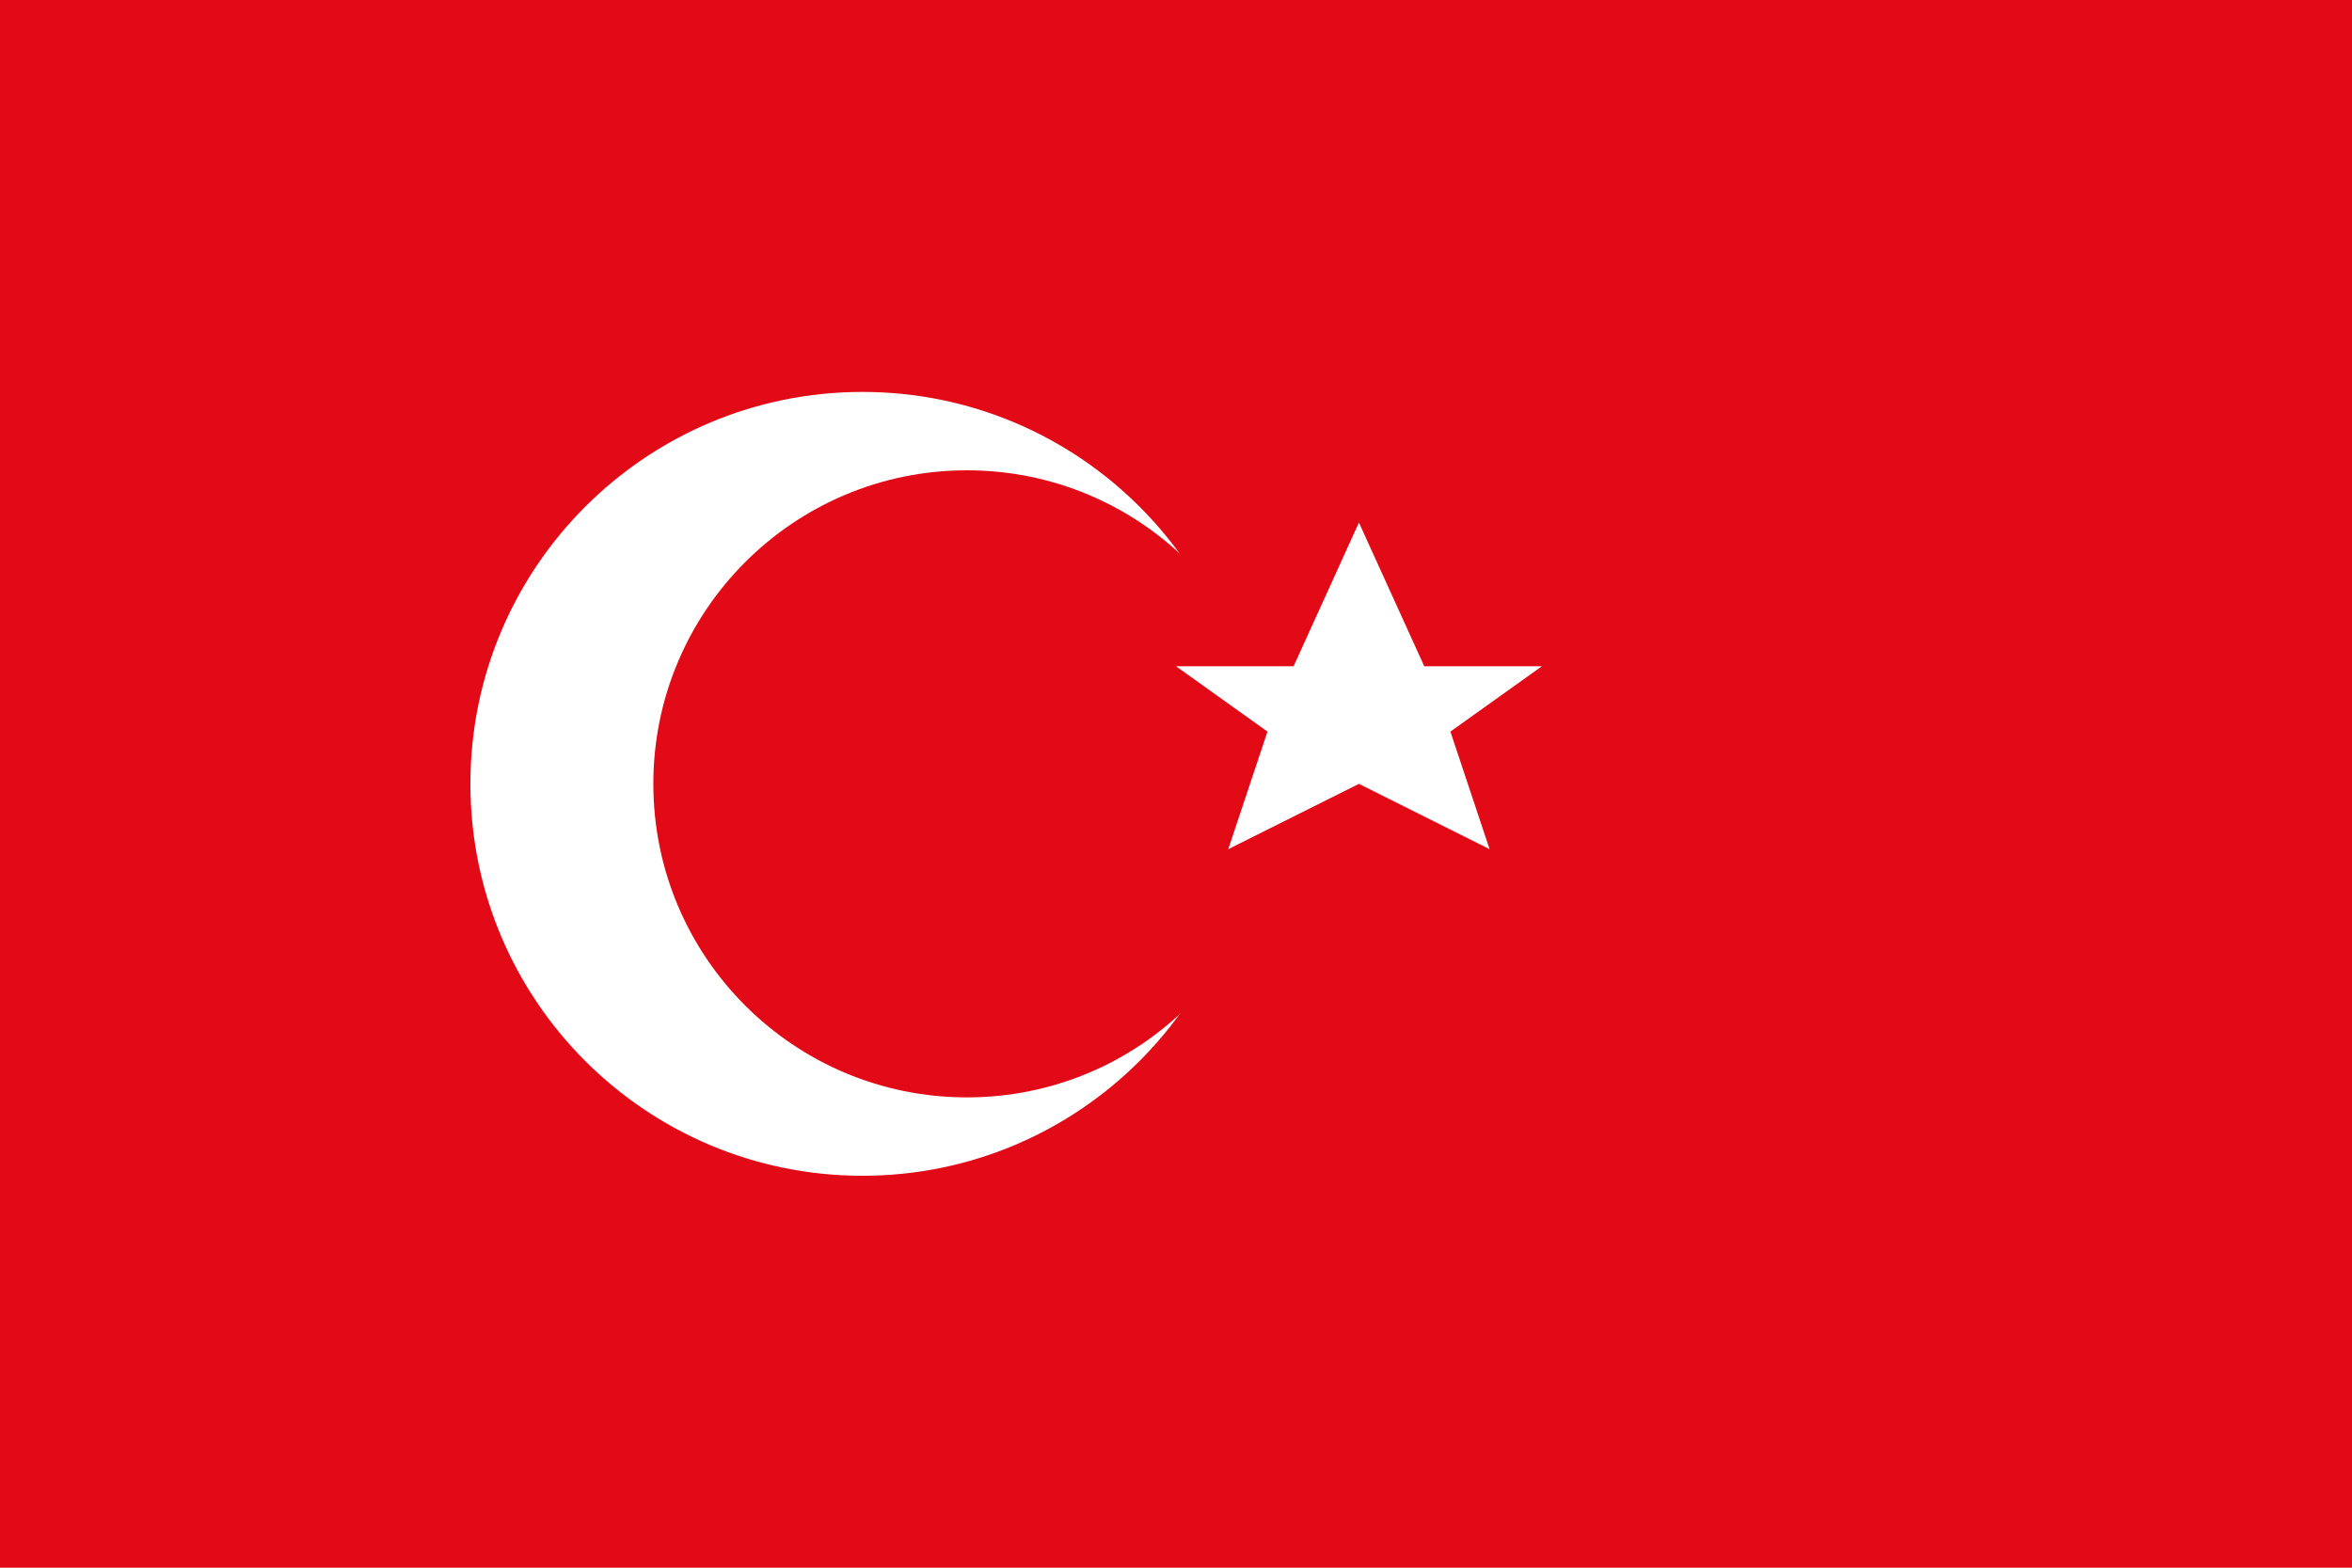
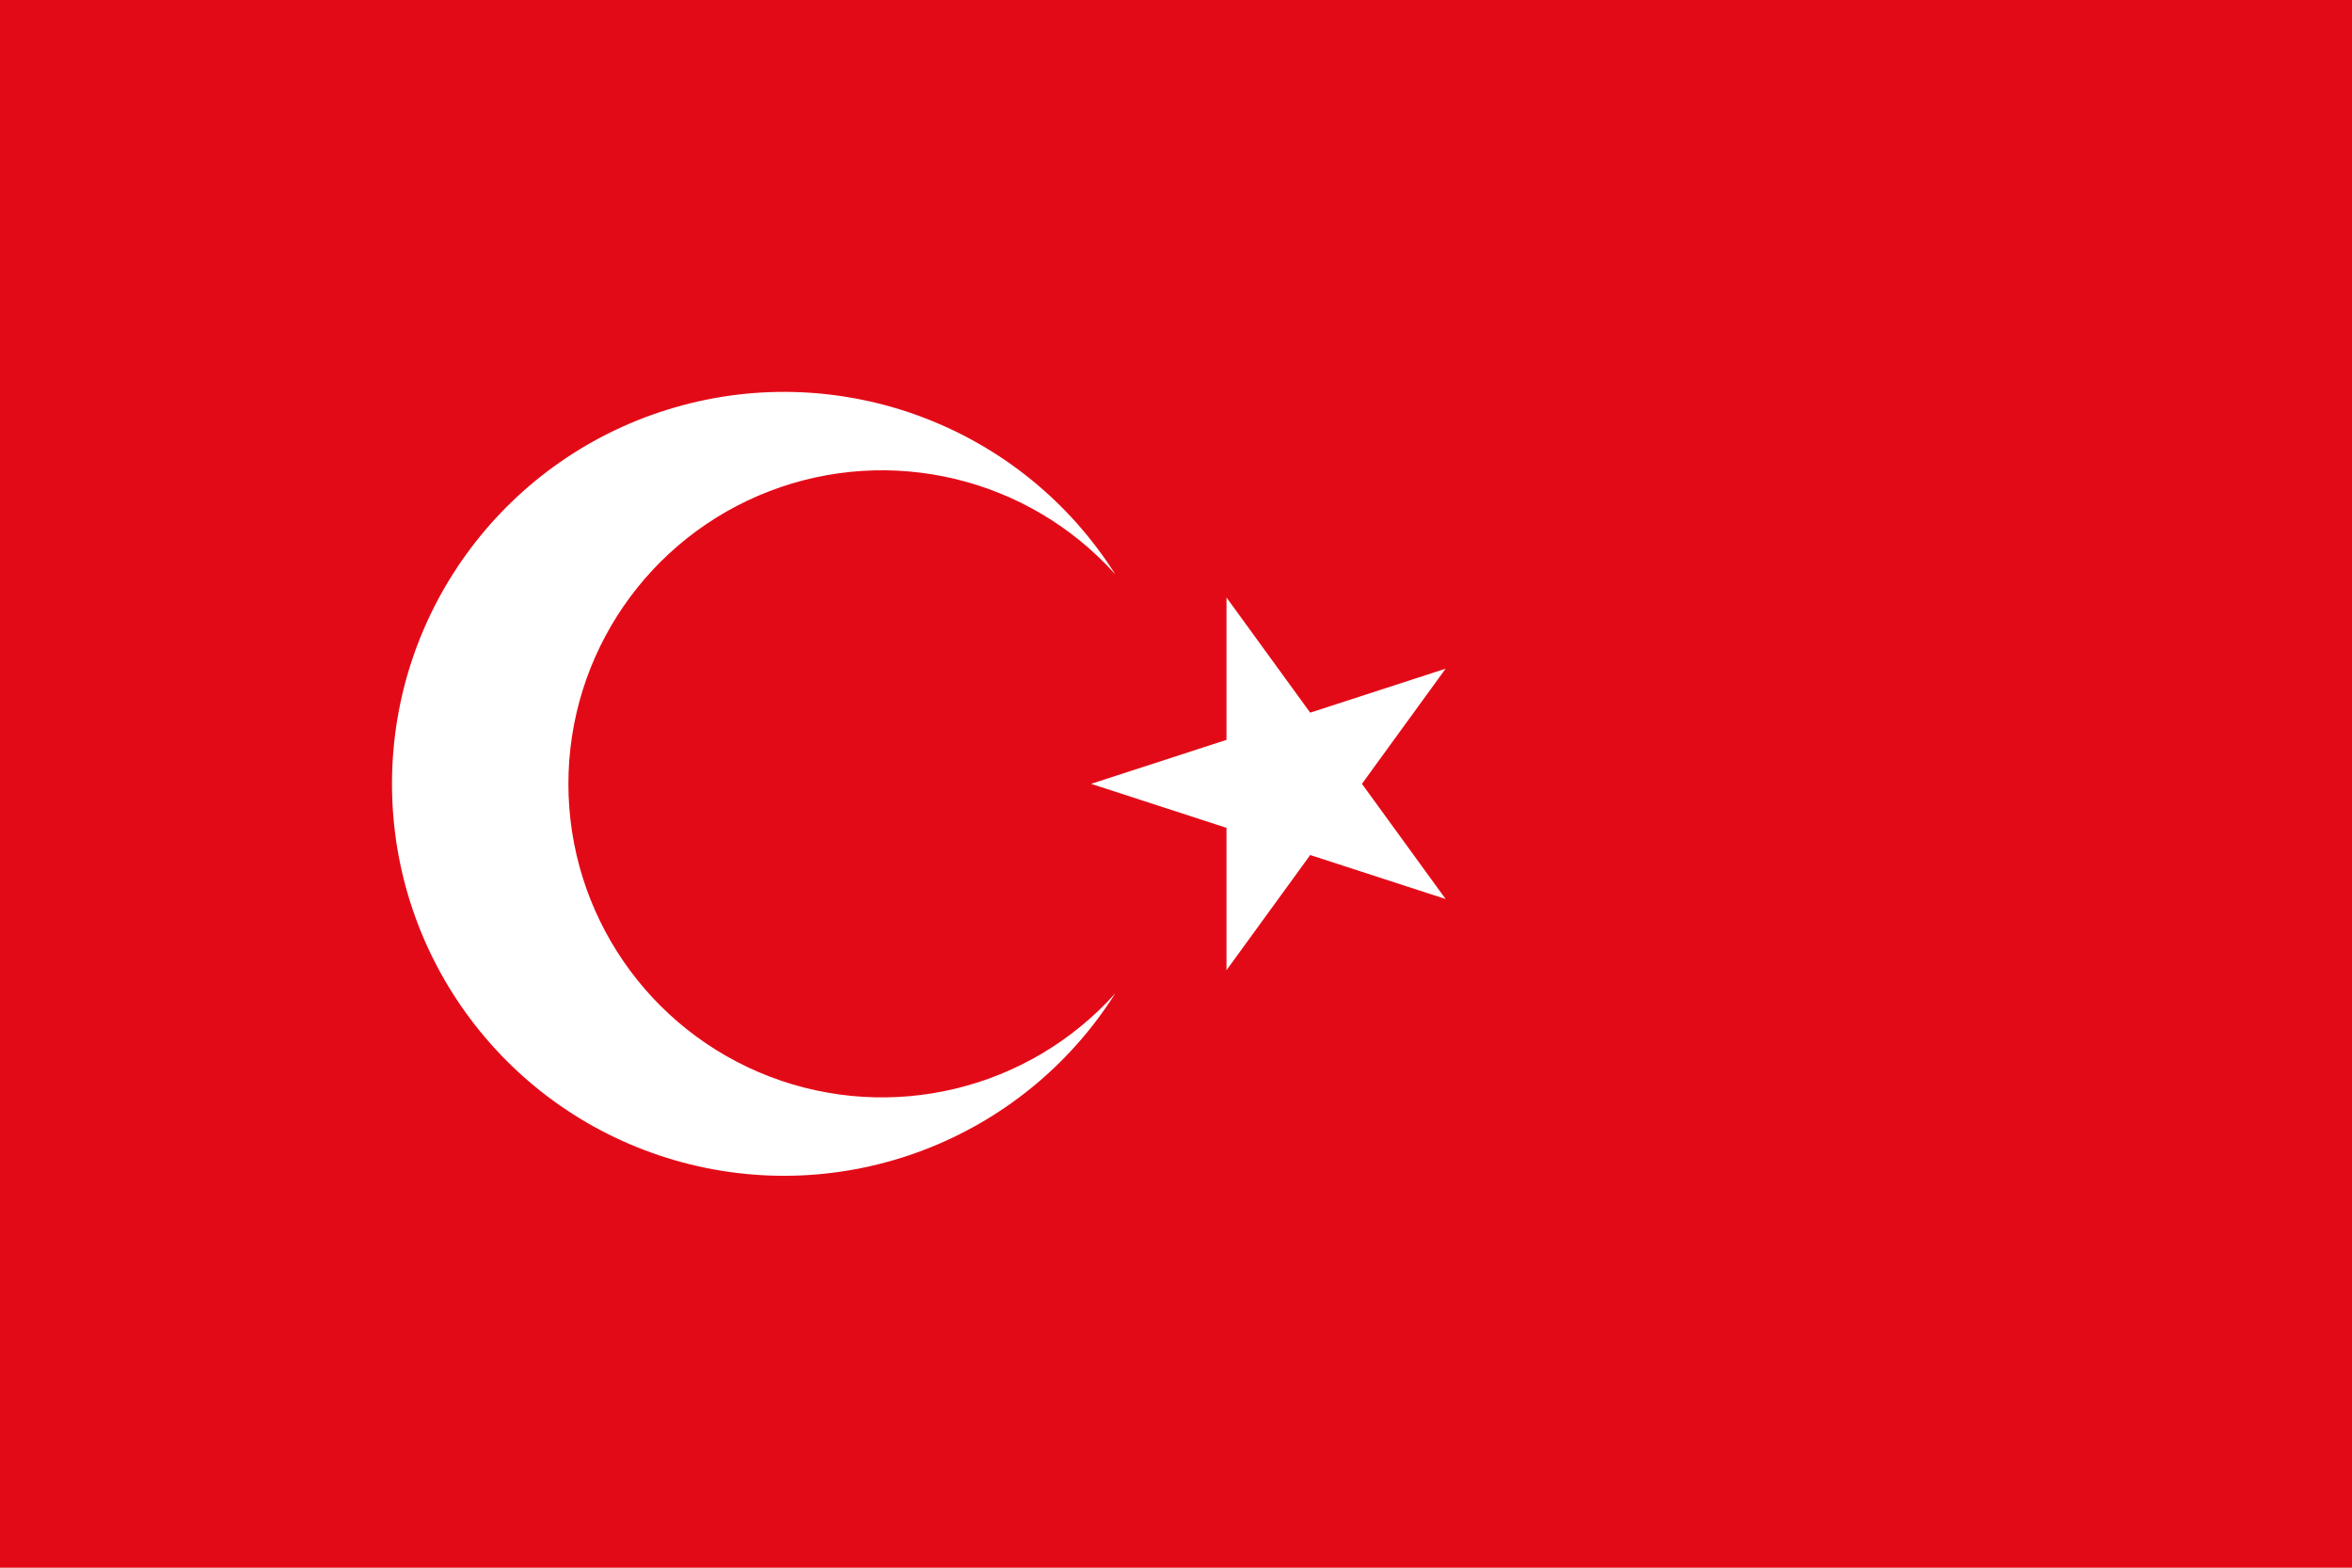
- <svg xmlns="http://www.w3.org/2000/svg" viewBox="0 0 90 60">
-   <rect width="90" height="60" fill="#E30A17" />
-   <circle cx="33" cy="30" r="15" fill="#fff" />
-   <circle cx="37" cy="30" r="12" fill="#E30A17" />
-   <polygon points="52,30 47,32.5 48.5,28 45,25.5 49.5,25.5 52,20 54.5,25.5 59,25.5 55.5,28 57,32.5" fill="#fff" />
+ <svg xmlns="http://www.w3.org/2000/svg" width="1200" height="800" viewBox="0 -30000 90000 60000">
+   <path fill="#e30a17" d="m0-30000h90000v60000H0z" />
+   <path fill="#fff" d="m41750 0 13568-4408-8386 11541V-7133l8386 11541zm925 8021a15000 15000 0 1 1 0-16042 12000 12000 0 1 0 0 16042z" />
</svg>
